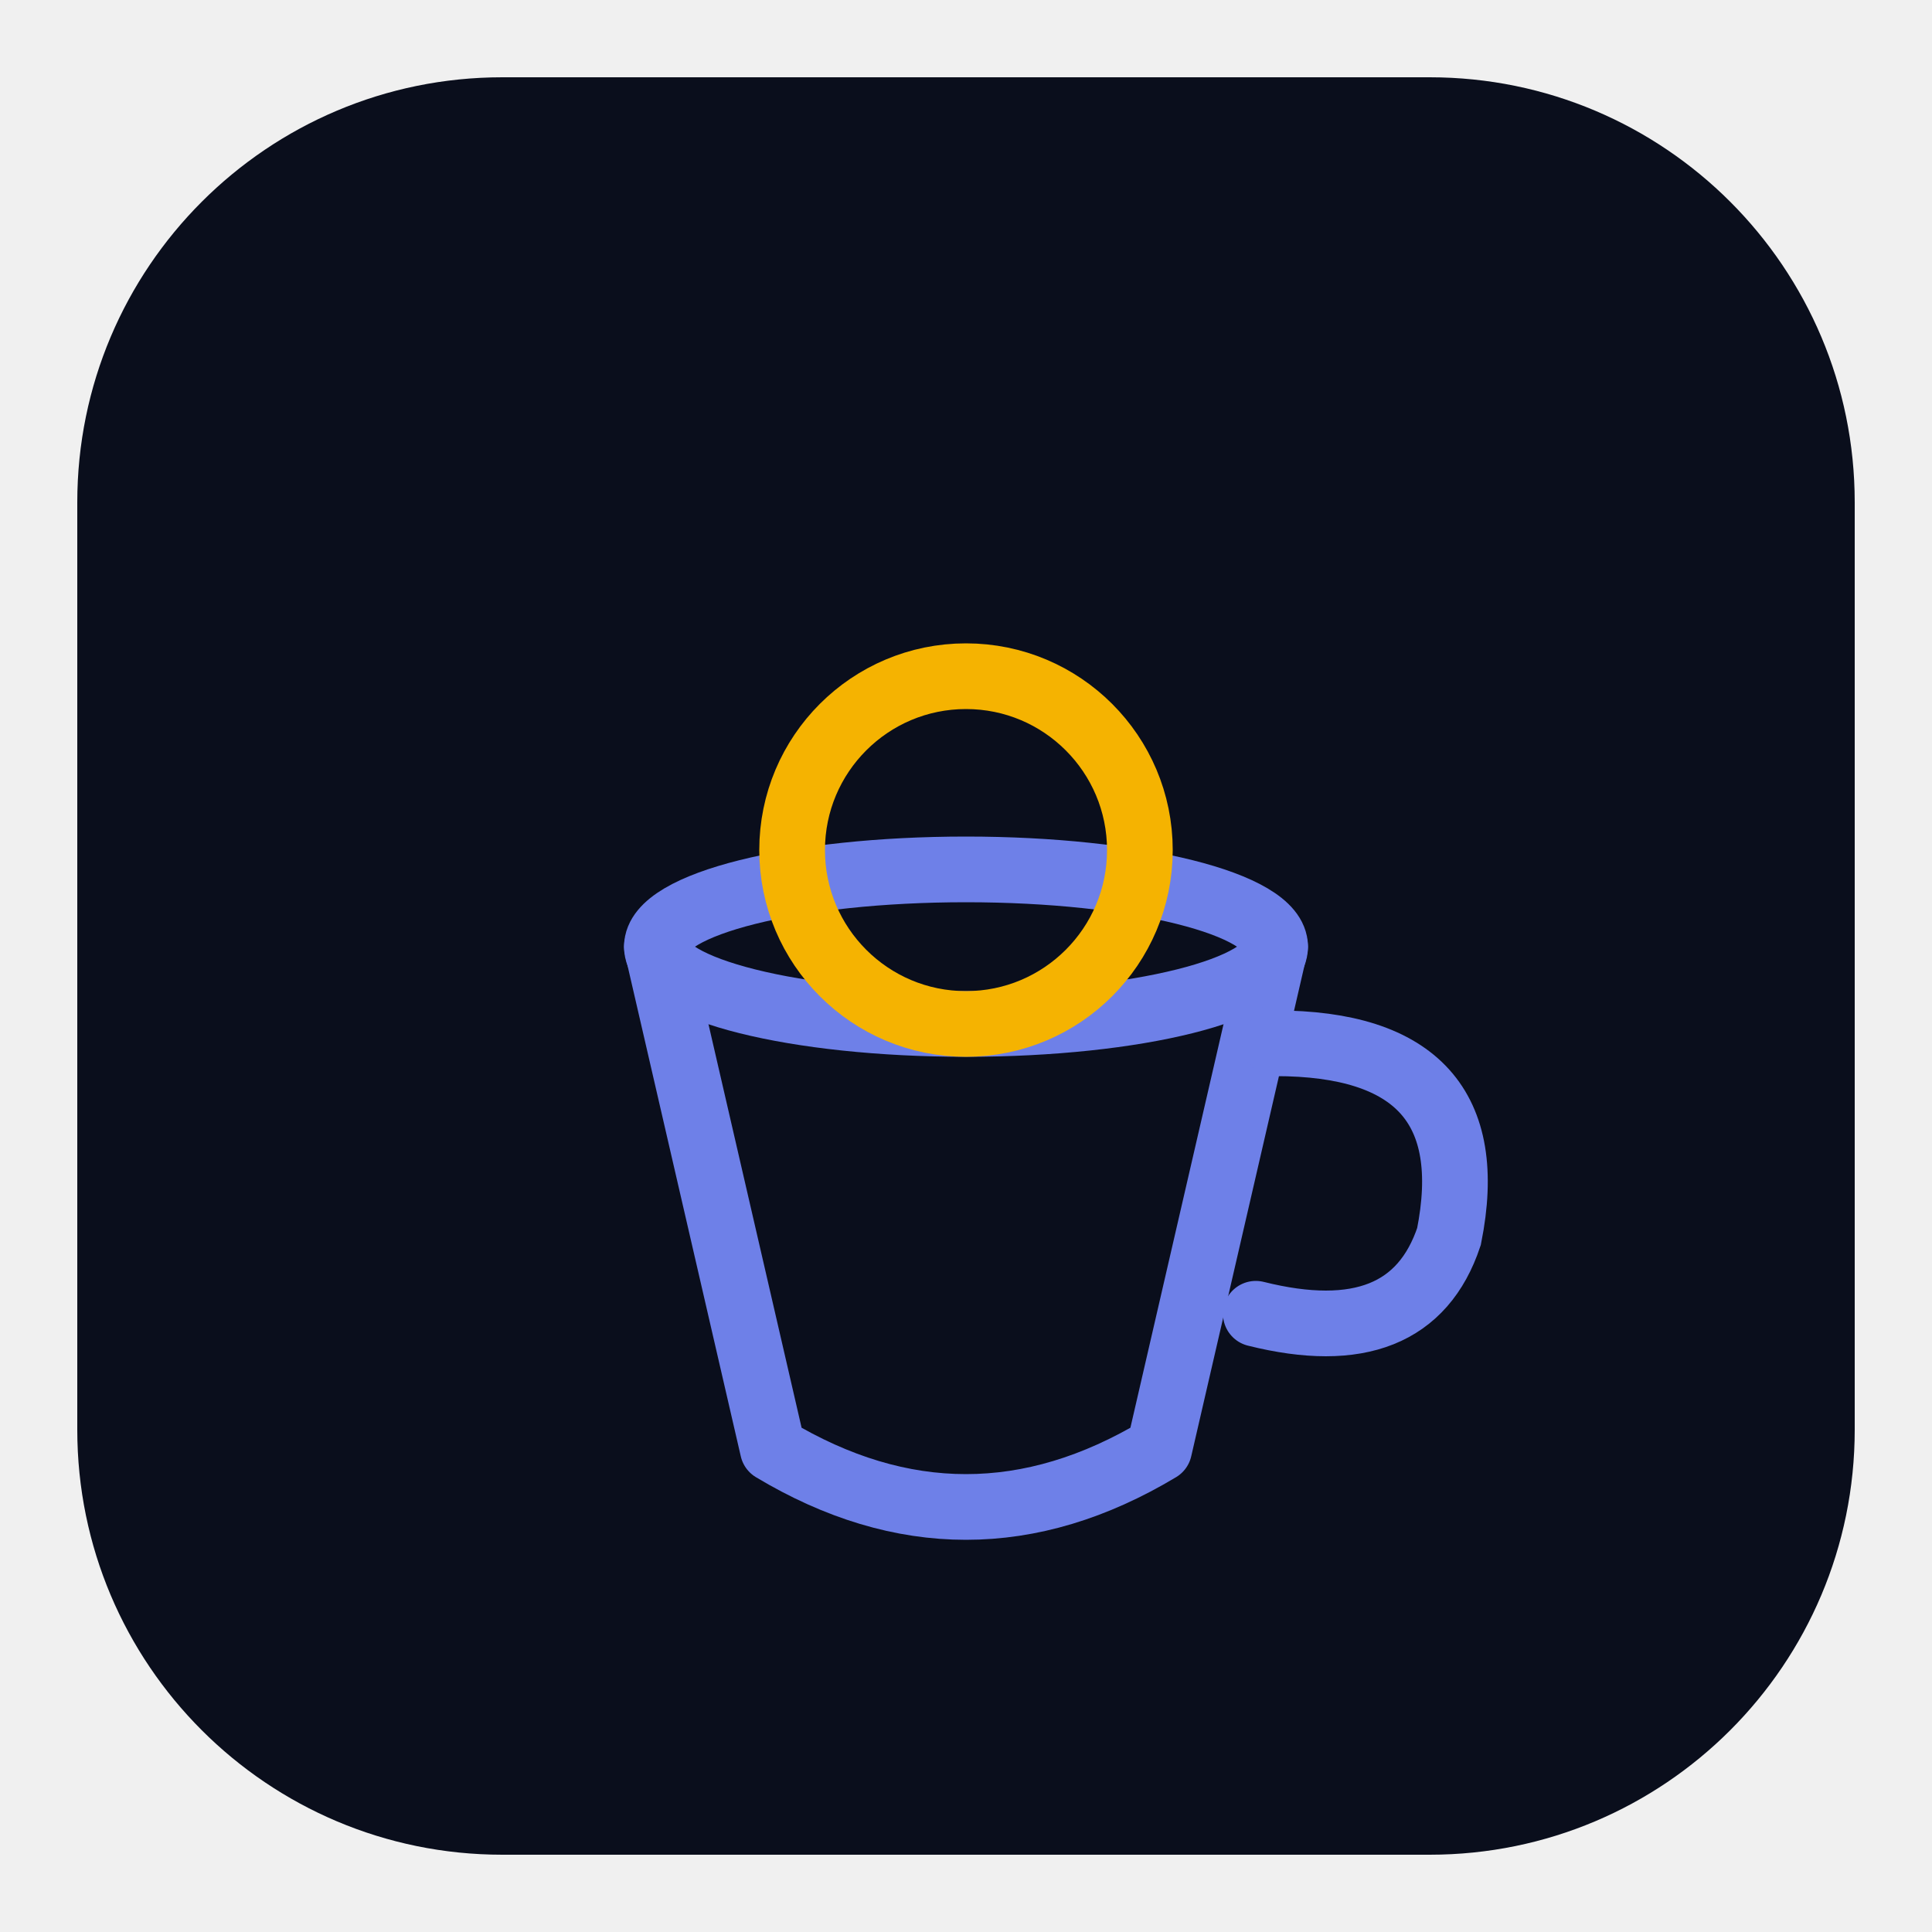
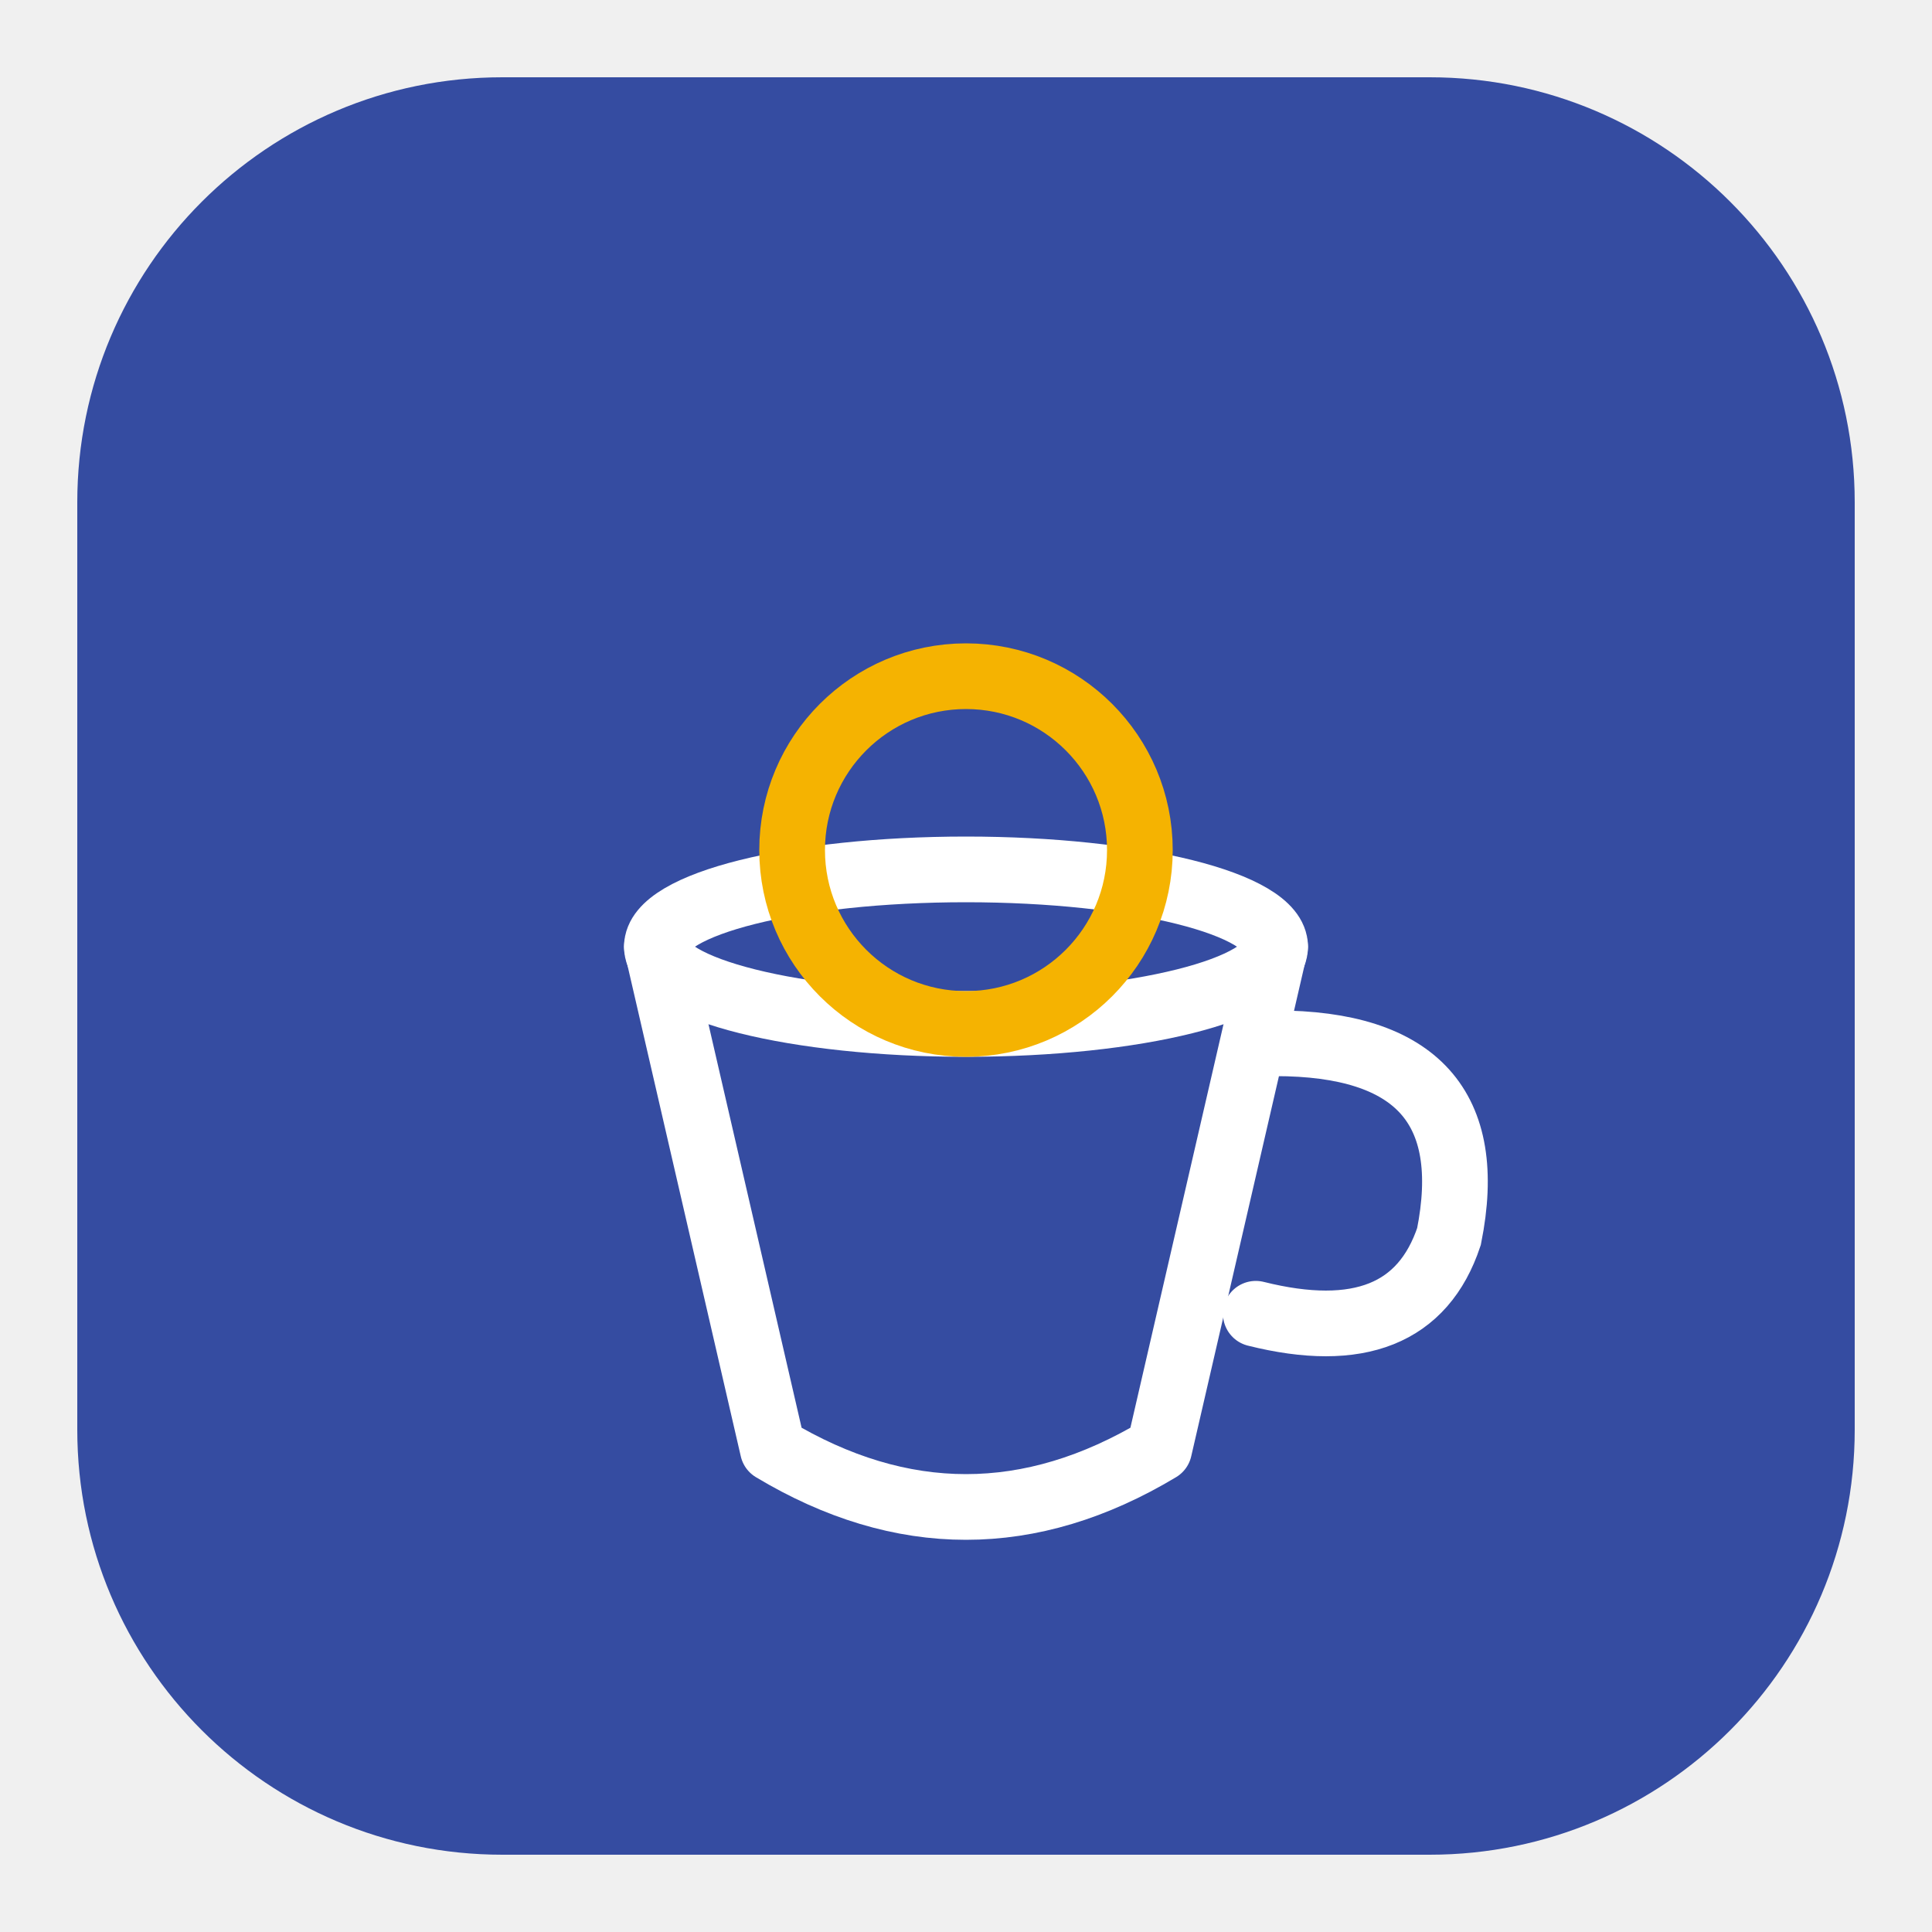
<svg xmlns="http://www.w3.org/2000/svg" viewBox="0 0 100 100" role="img" aria-label="TEEPARTY">
-   <rect x="4" y="4" width="92" height="92" rx="22" fill="#0A0E1C" />
-   <path d="M34 49 L40 75 Q50 81 60 75 L66 49" fill="none" stroke="#6E80E8" stroke-width="3.4" stroke-linecap="round" stroke-linejoin="round" />
-   <ellipse cx="50" cy="49" rx="16" ry="4" fill="none" stroke="#6E80E8" stroke-width="3.4" />
-   <path d="M66 54 Q77 54 75 64 Q73 70 65 68" fill="none" stroke="#6E80E8" stroke-width="3.4" stroke-linecap="round" />
+   <rect x="4" y="4" width="92" height="92" rx="22" fill="#354CA1" />
+   <path d="M34 49 L40 75 Q50 81 60 75 L66 49" fill="none" stroke="#FFFFFF" stroke-width="3.4" stroke-linecap="round" stroke-linejoin="round" />
+   <ellipse cx="50" cy="49" rx="16" ry="4" fill="none" stroke="#FFFFFF" stroke-width="3.4" />
+   <path d="M66 54 Q77 54 75 64 Q73 70 65 68" fill="none" stroke="#FFFFFF" stroke-width="3.4" stroke-linecap="round" />
  <circle cx="50" cy="44" r="9" fill="none" stroke="#F5B301" stroke-width="3.4" />
</svg>
